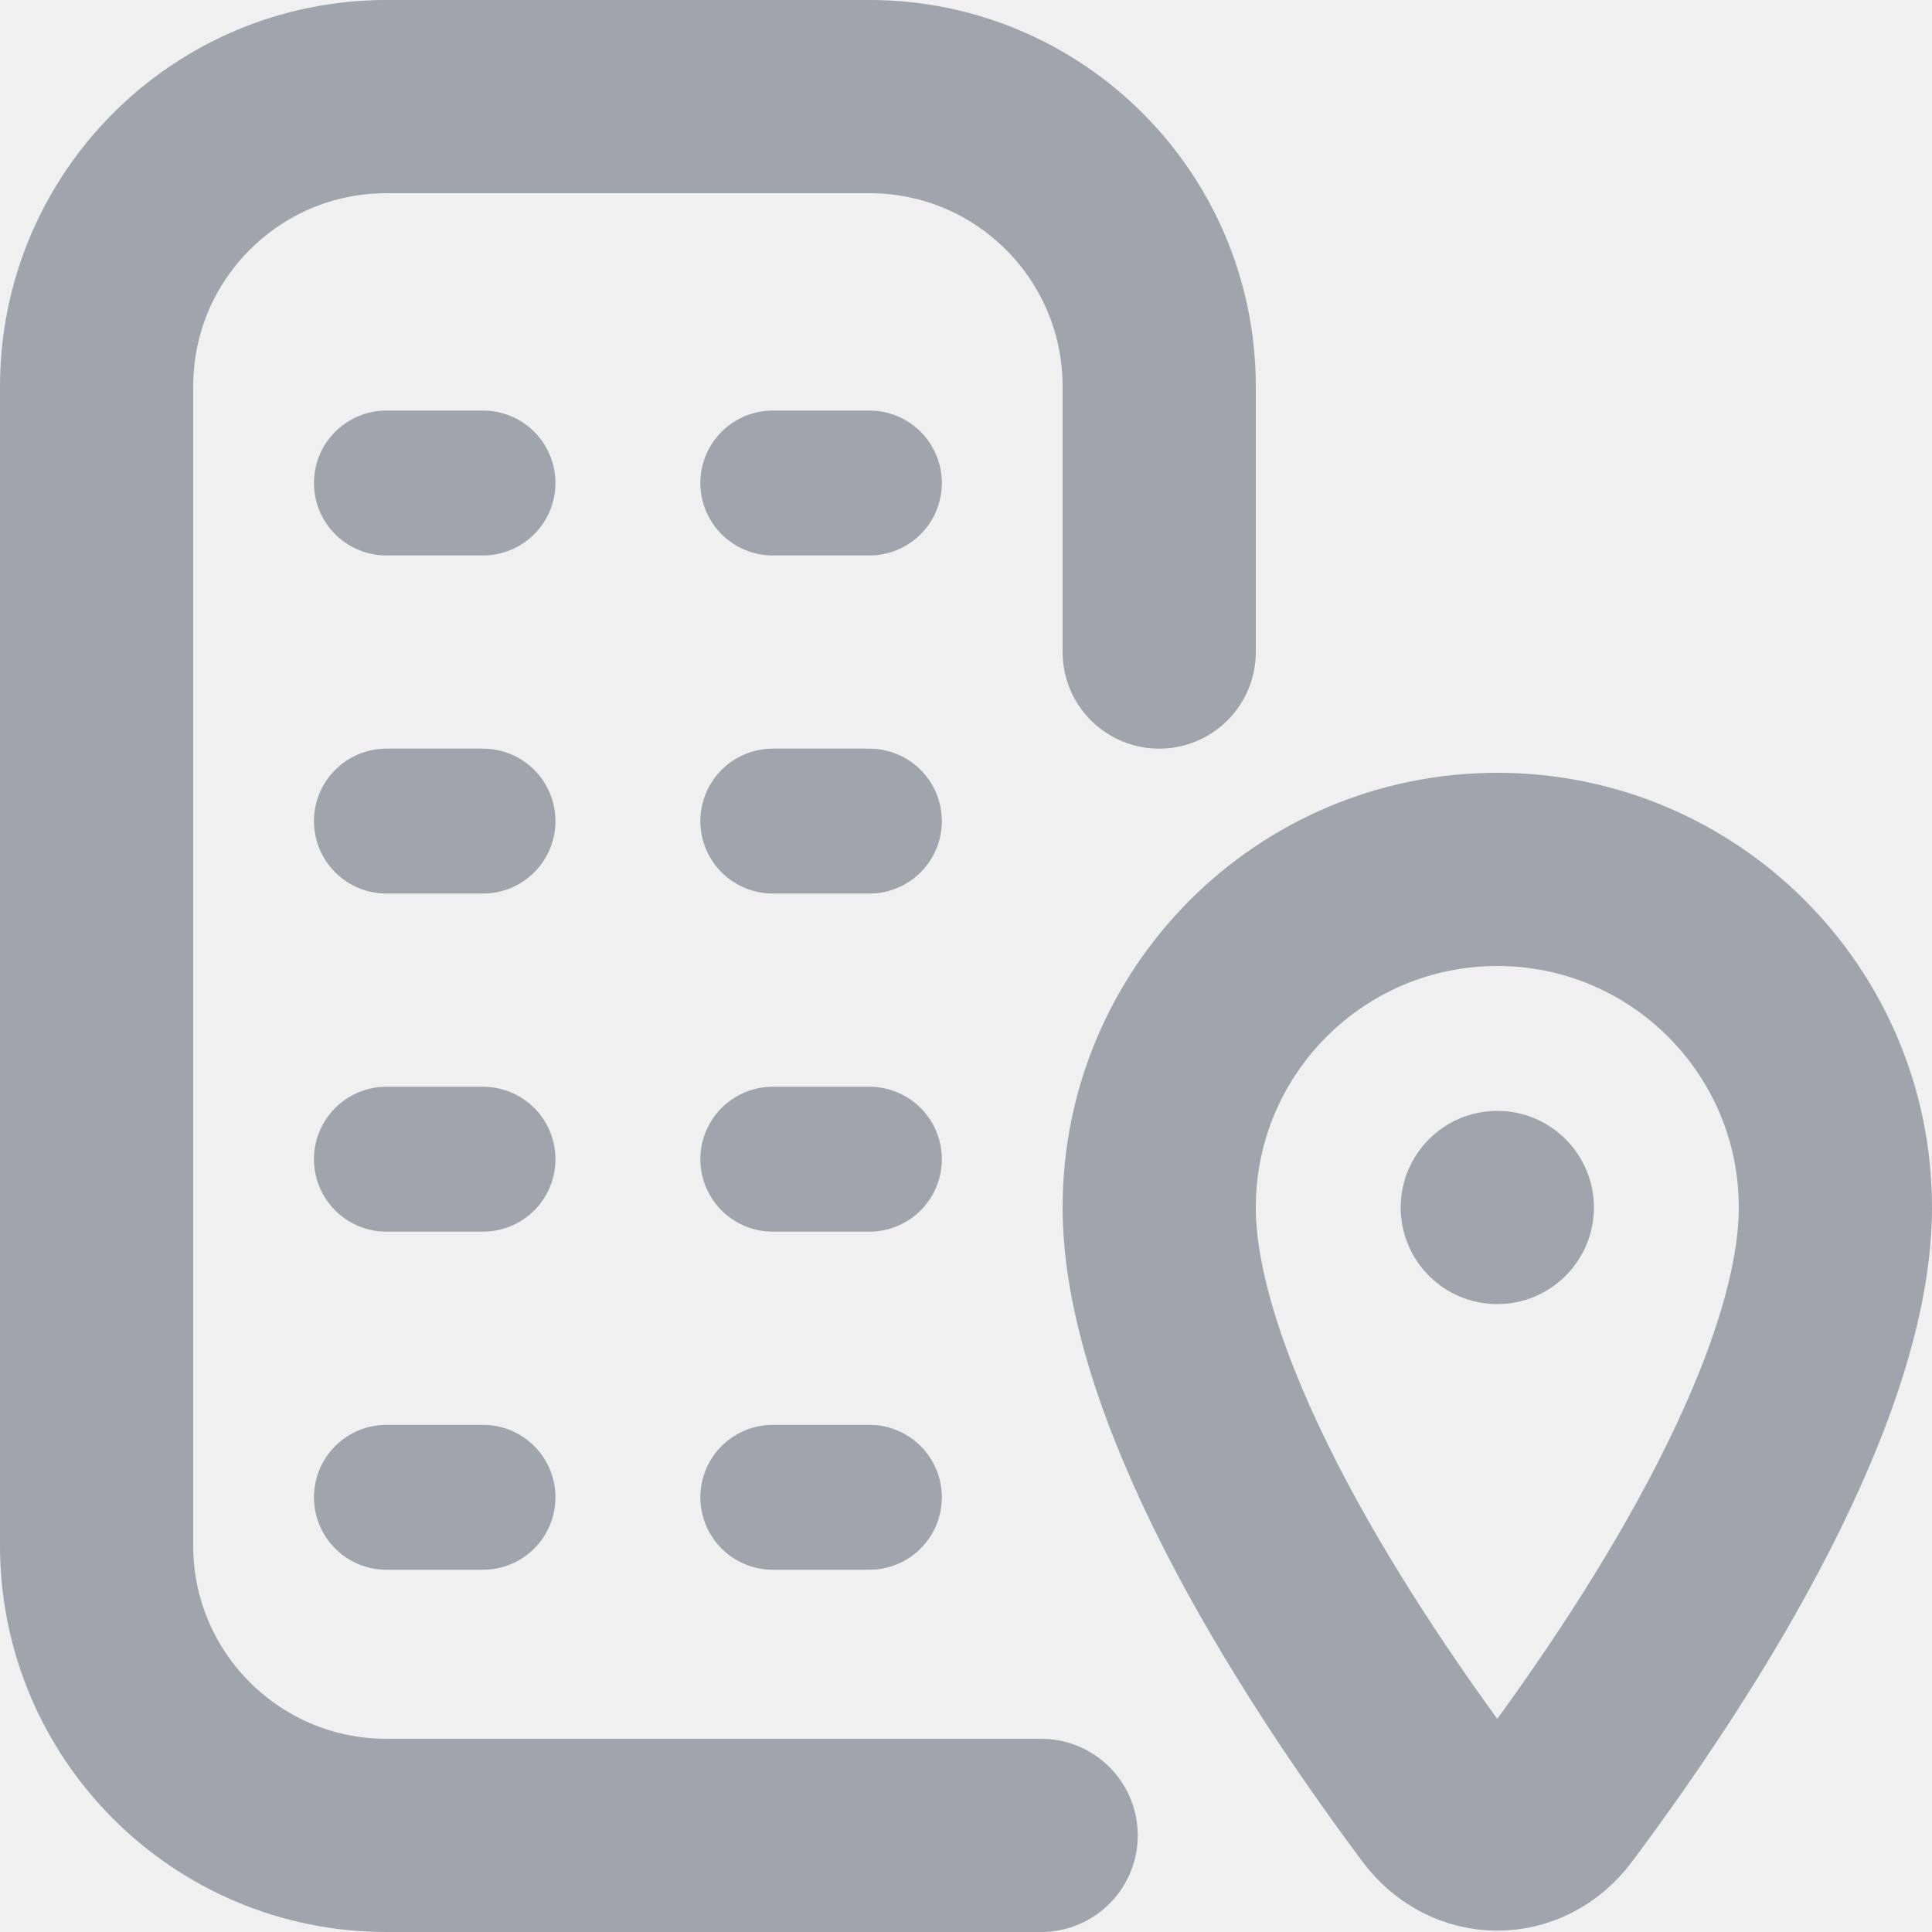
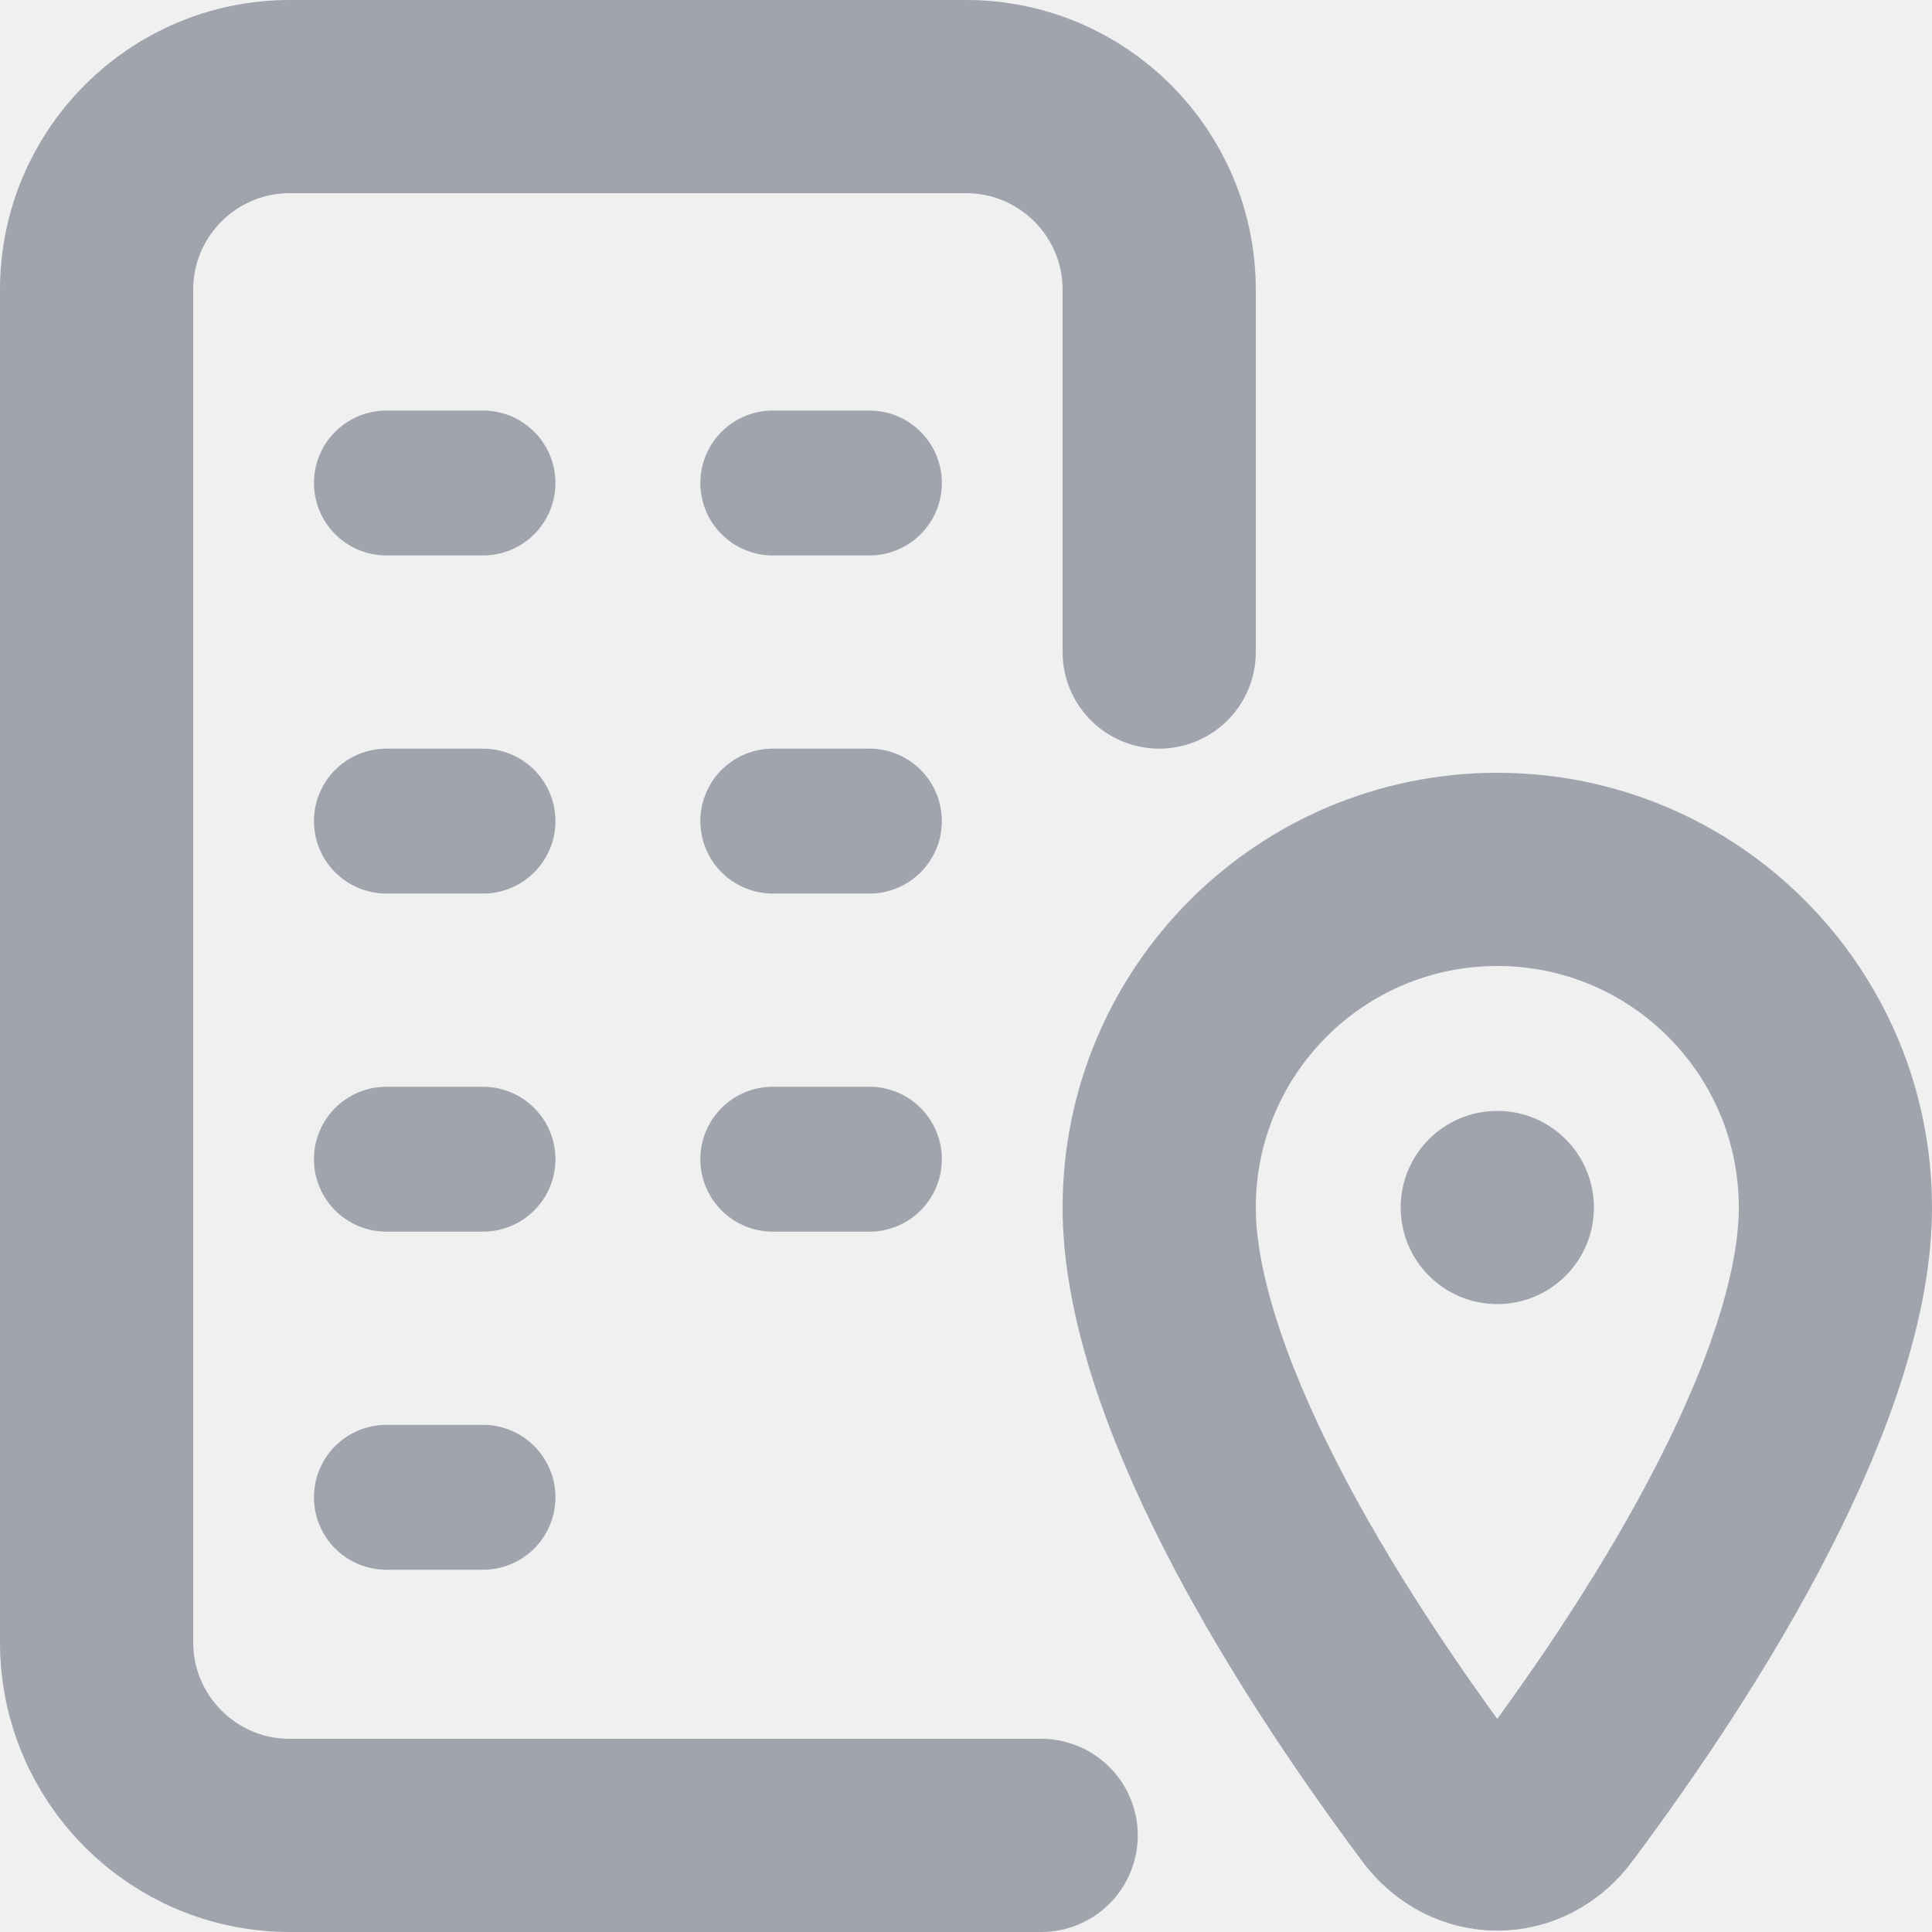
<svg xmlns="http://www.w3.org/2000/svg" width="20" height="20" viewBox="0 0 20 20" fill="none">
-   <g clip-path="url(#clip0_625_1016)">
-     <path d="M12 6.75V4C12 2.343 10.657 1 9 1H4C2.343 1 1 2.343 1 4V16C1 17.657 2.343 19 4 19H10.778" stroke="#A0A4AD" stroke-width="2" stroke-linecap="round" />
+   <g clip-path="url(#clip0_625_1046)">
+     <path d="M12 6.75V3C12 1.895 11.105 1 10 1H3C1.895 1 1 1.895 1 3V17C1 18.105 1.895 19 3 19H10.778" stroke="#A0A4AD" stroke-width="2" stroke-linecap="round" />
    <path d="M4 5H5" stroke="#A0A4AD" stroke-width="1.5" stroke-linecap="round" />
    <path d="M8 5H9" stroke="#A0A4AD" stroke-width="1.5" stroke-linecap="round" />
    <path d="M4 8.5H5" stroke="#A0A4AD" stroke-width="1.5" stroke-linecap="round" />
    <path d="M8 8.5H9" stroke="#A0A4AD" stroke-width="1.5" stroke-linecap="round" />
    <path d="M4 12H5" stroke="#A0A4AD" stroke-width="1.5" stroke-linecap="round" />
    <path d="M8 12H9" stroke="#A0A4AD" stroke-width="1.5" stroke-linecap="round" />
    <path d="M4 15.5H5" stroke="#A0A4AD" stroke-width="1.5" stroke-linecap="round" />
-     <path d="M8 15.5H9" stroke="#A0A4AD" stroke-width="1.5" stroke-linecap="round" />
    <path d="M19 12.5C19 13.364 18.64 14.444 18.052 15.594C17.477 16.721 16.736 17.813 16.093 18.674C15.783 19.09 15.217 19.09 14.906 18.674C14.264 17.813 13.524 16.721 12.948 15.594C12.361 14.444 12 13.364 12 12.5C12 10.567 13.567 9 15.5 9C17.433 9 19 10.567 19 12.5Z" stroke="#A0A4AD" stroke-width="2" />
    <circle cx="15.5" cy="12.5" r="1" fill="#A0A4AD" />
  </g>
  <defs>
-     <clipPath id="clip0_625_1016">
+     <clipPath id="clip0_625_1046">
      <rect width="20" height="20" fill="white" />
    </clipPath>
  </defs>
</svg>
